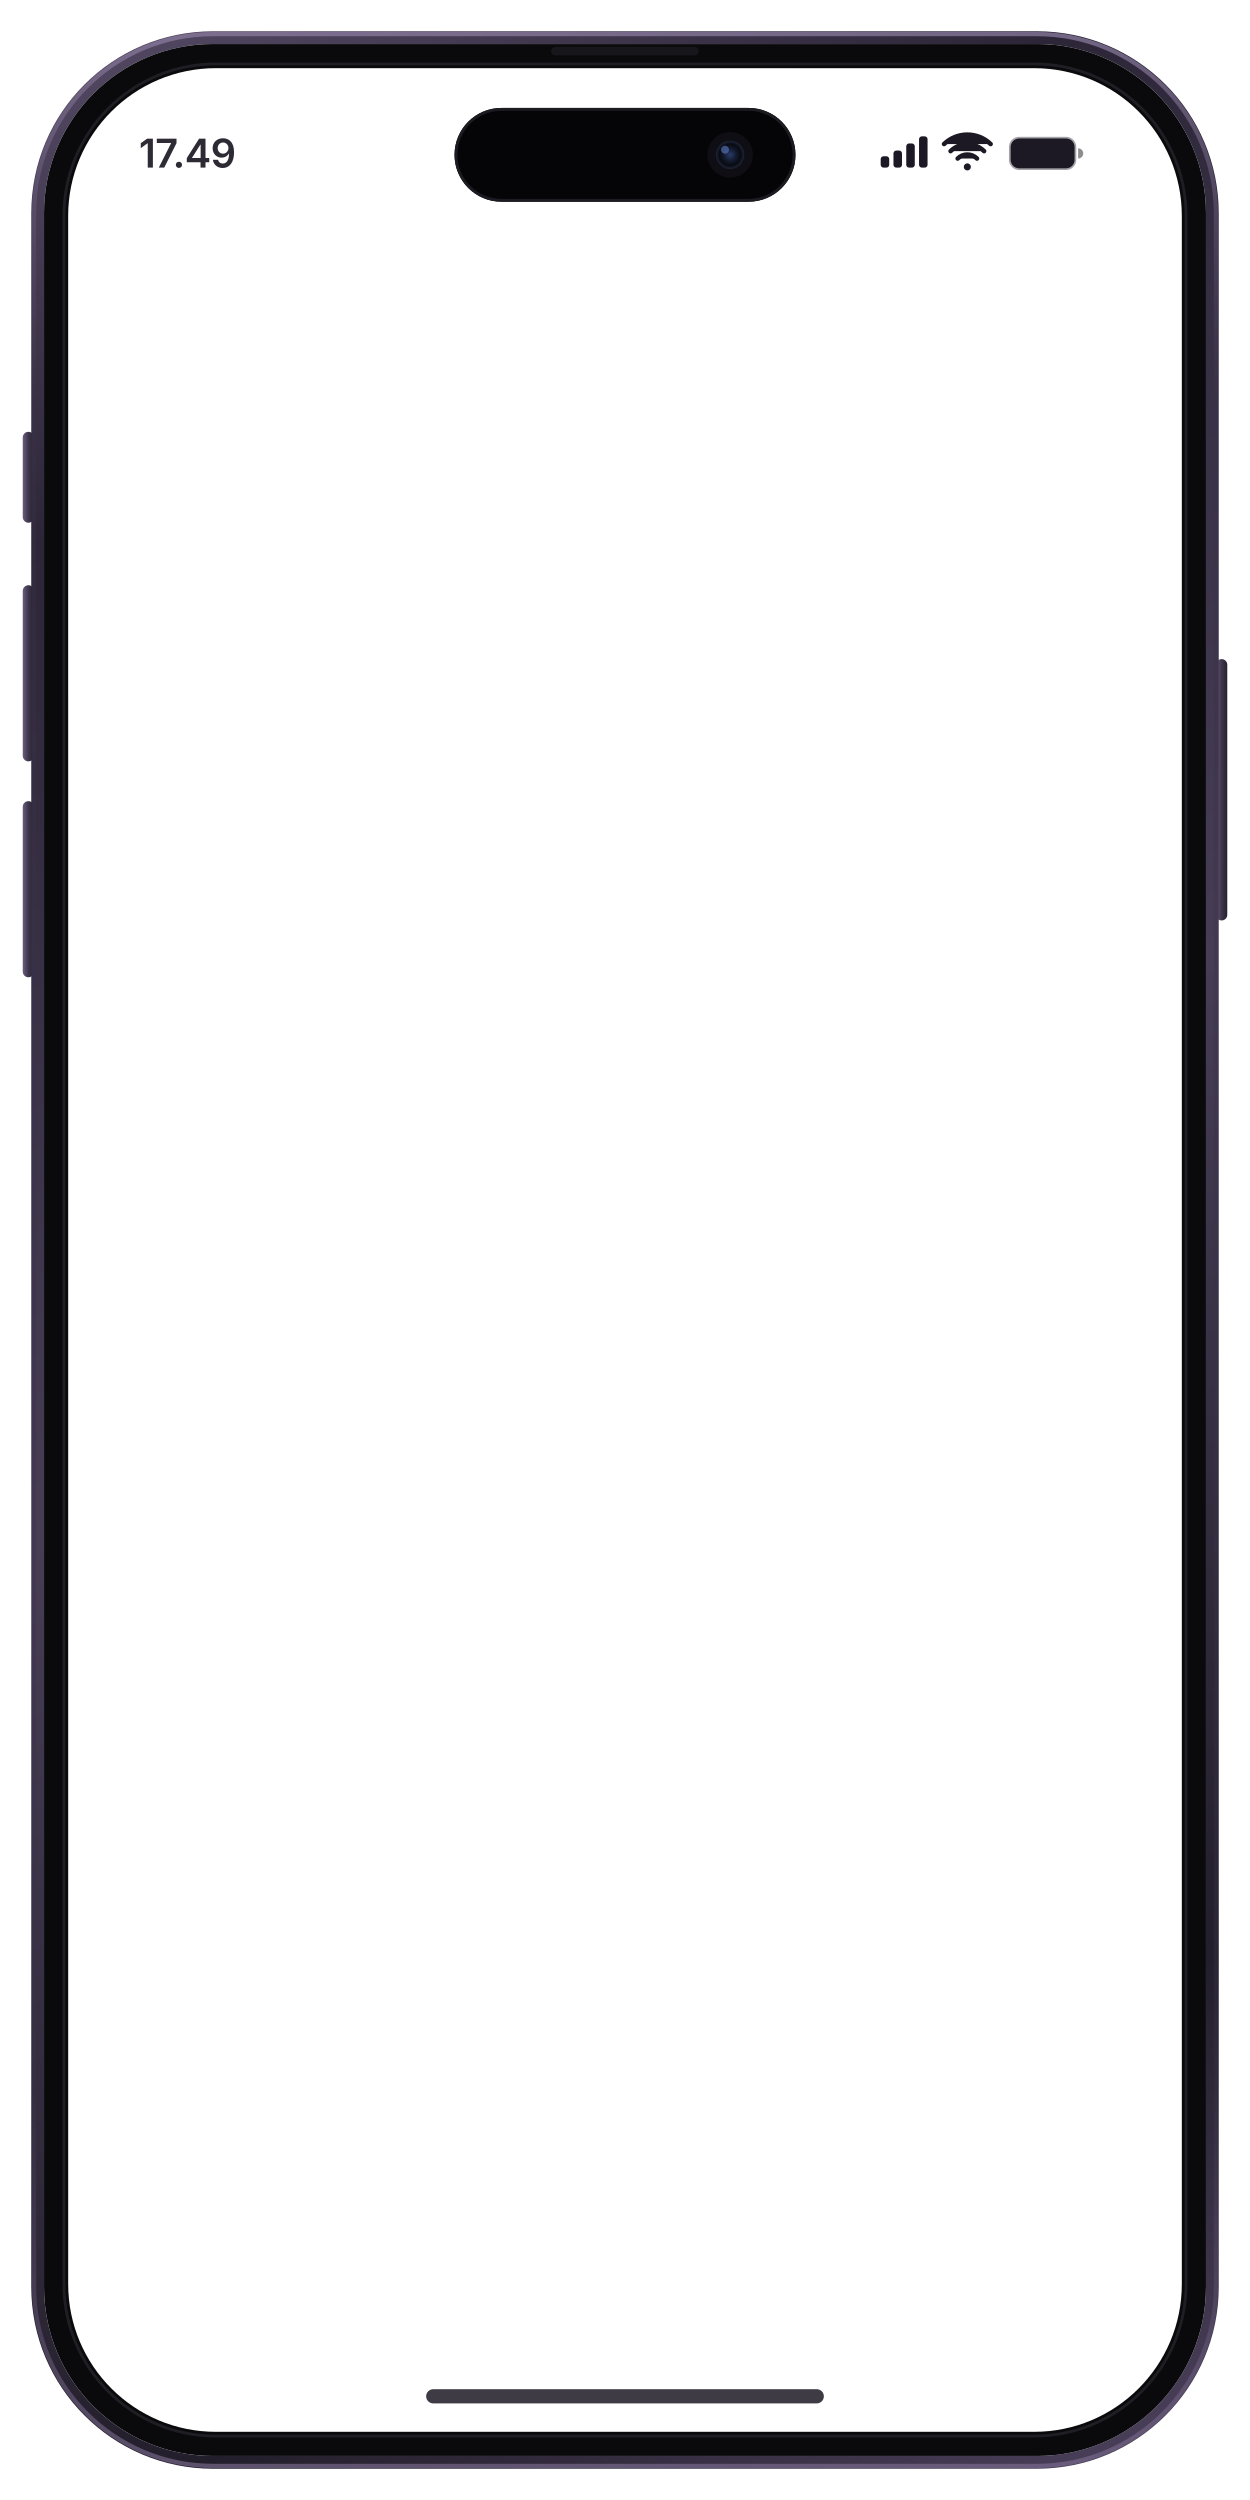
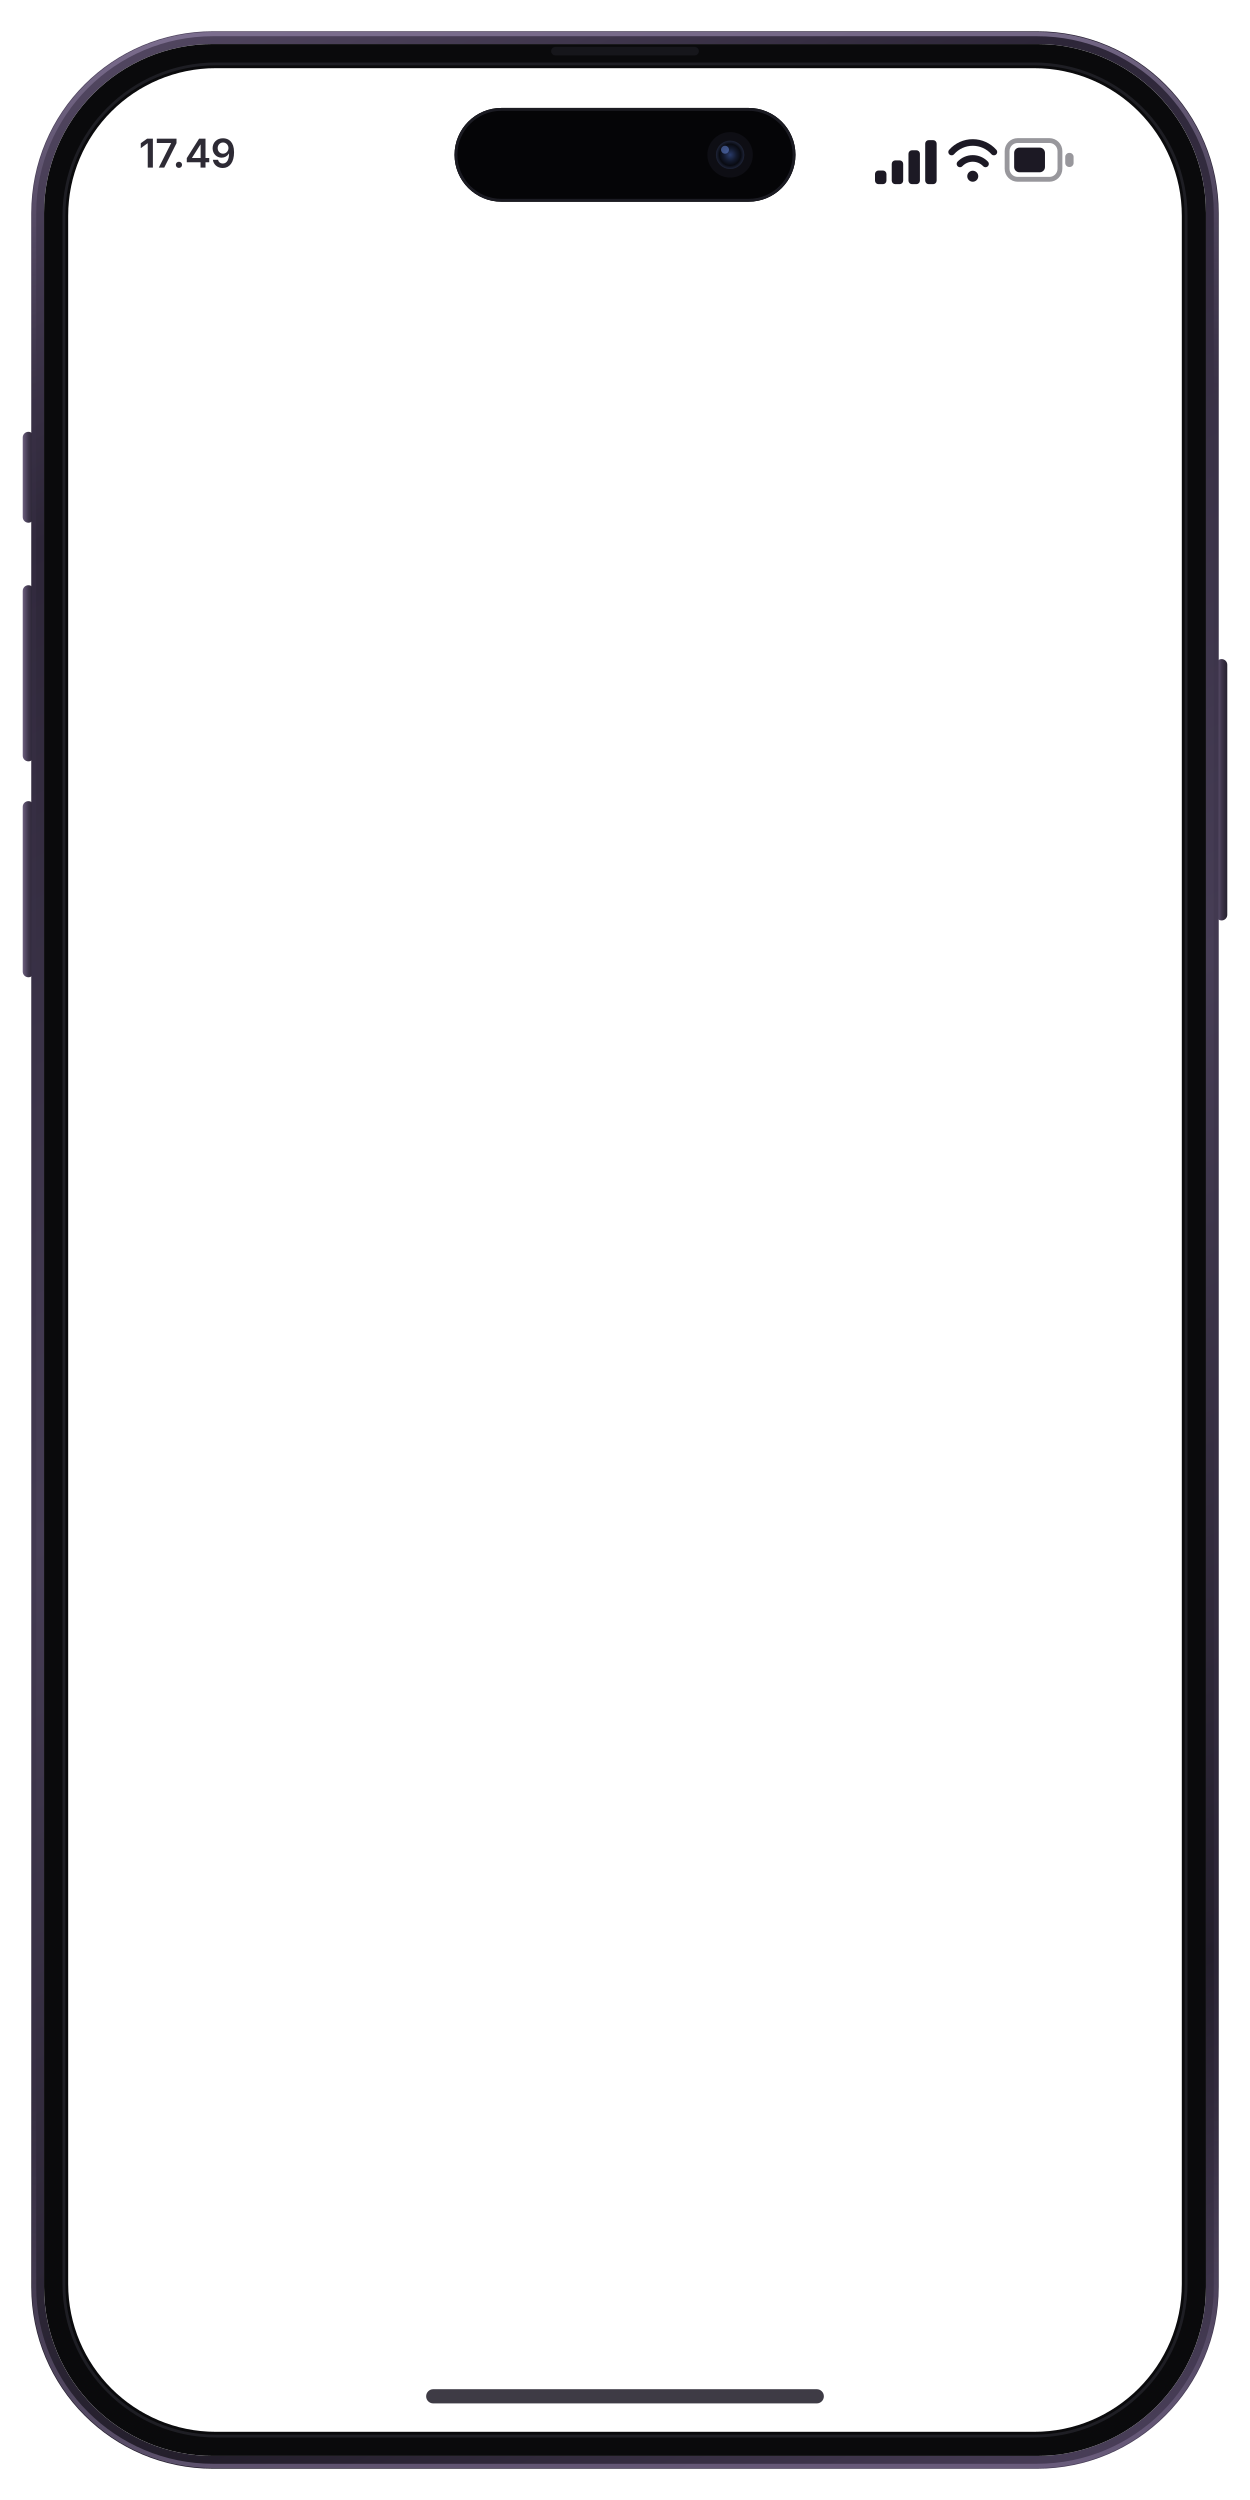
<svg xmlns="http://www.w3.org/2000/svg" viewBox="0 0 440 880" width="440" height="880" fill="none">
  <defs>
    <linearGradient id="frame-metallic" x1="0" y1="0" x2="440" y2="880" gradientUnits="userSpaceOnUse">
      <stop offset="0%" stop-color="#5A4E6A" />
      <stop offset="18%" stop-color="#2D2638" />
      <stop offset="50%" stop-color="#473E56" />
      <stop offset="82%" stop-color="#231E2B" />
      <stop offset="100%" stop-color="#524663" />
    </linearGradient>
    <linearGradient id="rim-highlight" x1="220" y1="12" x2="220" y2="868" gradientUnits="userSpaceOnUse">
      <stop offset="0%" stop-color="#8A7B9E" stop-opacity="0.75" />
      <stop offset="15%" stop-color="#3A3247" stop-opacity="0.35" />
      <stop offset="85%" stop-color="#3A3247" stop-opacity="0.35" />
      <stop offset="100%" stop-color="#7B6C8F" stop-opacity="0.65" />
    </linearGradient>
    <linearGradient id="button-metal" x1="0" y1="0" x2="1" y2="0">
      <stop offset="0%" stop-color="#6B5E7D" />
      <stop offset="50%" stop-color="#3E354B" />
      <stop offset="100%" stop-color="#25202E" />
    </linearGradient>
    <radialGradient id="camera-lens" cx="50%" cy="50%" r="50%">
      <stop offset="0%" stop-color="#293B6B" />
      <stop offset="45%" stop-color="#131A2E" />
      <stop offset="75%" stop-color="#090B12" />
      <stop offset="100%" stop-color="#1E2438" />
    </radialGradient>
    <linearGradient id="placeholder-bg" x1="22" y1="22" x2="418" y2="858" gradientUnits="userSpaceOnUse">
      <stop offset="0%" stop-color="#F7F5FA" />
      <stop offset="100%" stop-color="#EAE5F2" />
    </linearGradient>
    <linearGradient id="glass-glare" x1="22" y1="22" x2="350" y2="520" gradientUnits="userSpaceOnUse">
      <stop offset="0%" stop-color="#FFFFFF" stop-opacity="0.09" />
      <stop offset="45%" stop-color="#FFFFFF" stop-opacity="0.02" />
      <stop offset="100%" stop-color="#FFFFFF" stop-opacity="0" />
    </linearGradient>
    <clipPath id="screen-clip">
      <rect x="24" y="24" width="392" height="832" rx="52" ry="52" />
    </clipPath>
  </defs>
  <g id="side-buttons">
    <rect x="8" y="152" width="4" height="32" rx="2" fill="url(#button-metal)" />
    <rect x="8" y="206" width="4" height="62" rx="2" fill="url(#button-metal)" />
    <rect x="8" y="282" width="4" height="62" rx="2" fill="url(#button-metal)" />
    <rect x="428" y="232" width="4" height="92" rx="2" fill="url(#button-metal)" />
  </g>
  <g id="outer-frame">
    <path d="M 75 11 H 365 A 64 64 0 0 1 429 75 V 805 A 64 64 0 0 1 365 869 H 75 A 64 64 0 0 1 11 805 V 75 A 64 64 0 0 1 75 11 Z M 75.0 15.5 H 365.0 A 59.5 59.5 0 0 1 424.5 75.0 V 805.0 A 59.5 59.5 0 0 1 365.0 864.5 H 75.0 A 59.5 59.5 0 0 1 15.5 805.0 V 75.0 A 59.5 59.5 0 0 1 75.0 15.5 Z" fill="url(#frame-metallic)" fill-rule="evenodd" />
    <rect x="12" y="12" width="416" height="856" rx="63" ry="63" stroke="url(#rim-highlight)" stroke-width="1.5" />
    <path d="M 75.0 15.5 H 365.0 A 59.5 59.5 0 0 1 424.5 75.0 V 805.0 A 59.5 59.5 0 0 1 365.0 864.5 H 75.0 A 59.5 59.5 0 0 1 15.5 805.0 V 75.0 A 59.5 59.5 0 0 1 75.0 15.5 Z M 76 24 H 364 A 52 52 0 0 1 416 76 V 804 A 52 52 0 0 1 364 856 H 76 A 52 52 0 0 1 24 804 V 76 A 52 52 0 0 1 76 24 Z" fill="#0A0A0C" fill-rule="evenodd" />
    <rect x="22.5" y="22.5" width="395" height="835" rx="53.5" ry="53.5" stroke="#1E1E24" stroke-width="1" />
  </g>
  <g id="screen-area" clip-path="url(#screen-clip)">
    <g id="status-bar" fill="#1C1924">
      <text x="66" y="59" text-anchor="middle" font-family="system-ui, -apple-system, 'SF Pro Text', sans-serif" font-size="14" font-weight="600" letter-spacing="-0.2">17.49</text>
-       <g id="icon-signal" transform="translate(310, 48)">
-         <rect x="0" y="7" width="3" height="4" rx="1" />
-         <rect x="4.5" y="5" width="3" height="6" rx="1" />
-         <rect x="9" y="2.5" width="3" height="8.5" rx="1" />
-         <rect x="13.5" y="0" width="3" height="11" rx="1" />
-       </g>
-       <g id="icon-wifi" transform="translate(332, 48)">
-         <path d="M8.5 9.5a1.25 1.25 0 1 1 0 2.5 1.25 1.25 0 0 1 0-2.5z" />
-         <path d="M5.1 7.8a4.8 4.8 0 0 1 6.8 0" stroke="#1C1924" stroke-width="1.6" stroke-linecap="round" />
-         <path d="M2.6 5.2a8.4 8.4 0 0 1 11.8 0" stroke="#1C1924" stroke-width="1.6" stroke-linecap="round" />
-         <path d="M0.3 2.7a11.8 11.8 0 0 1 16.4 0" stroke="#1C1924" stroke-width="1.6" stroke-linecap="round" />
-       </g>
-       <g id="icon-battery" transform="translate(355, 48)">
-         <rect x="0.75" y="0.75" width="22.5" height="10.5" rx="3" stroke="#1C1924" stroke-opacity="0.4" stroke-width="1.2" />
-         <rect x="2.5" y="2.5" width="17" height="7" rx="1.5" />
-         <path d="M24.5 4.2v3.6a1.4 1.4 0 0 0 0-3.6z" opacity="0.5" />
+       <g id="status-icons" transform="translate(308,47) scale(1.55)">
+         <g fill="#1C1924">
+           <rect x="0" y="8.4" width="2.6" height="3.1" rx=".8" />
+           <rect x="3.8" y="6.1" width="2.6" height="5.4" rx=".8" />
+           <rect x="7.6" y="3.8" width="2.6" height="7.7" rx=".8" />
+           <rect x="11.4" y="1.5" width="2.6" height="10" rx=".8" />
+         </g>
+         <g fill="none" stroke="#1C1924" stroke-width="1.5" stroke-linecap="round">
+           <path d="M17.4 4.2 A6.4 6.4 0 0 1 27 4.2" />
+           <path d="M19.3 6.9 A4 4 0 0 1 25.1 6.9" />
+         </g>
+         <circle cx="22.2" cy="9.7" r="1.25" fill="#1C1924" />
+         <rect x="30" y="1.6" width="12" height="8.8" rx="2.4" fill="none" stroke="#1C1924" stroke-opacity=".45" stroke-width="1.1" />
+         <rect x="31.6" y="3.2" width="7" height="5.6" rx="1.2" fill="#1C1924" />
+         <rect x="43.2" y="4.4" width="1.9" height="3.2" rx=".9" fill="#1C1924" fill-opacity=".45" />
      </g>
    </g>
    <g id="home-indicator">
      <rect x="150" y="841" width="140" height="5" rx="2.5" fill="#1C1924" opacity="0.85" />
    </g>
    <path id="screen-glare" d="M24 24 H280 L110 856 H24 Z" fill="url(#glass-glare)" pointer-events="none" />
  </g>
  <g id="dynamic-island">
    <rect x="194" y="16.5" width="52" height="3" rx="1.5" fill="#16161B" />
    <rect x="160" y="38" width="120" height="33" rx="16.5" fill="#050507" />
    <rect x="160.5" y="38.5" width="119" height="32" rx="16" stroke="#1B1B22" stroke-width="1" />
    <circle cx="257" cy="54.5" r="8" fill="#0E0E14" />
    <circle cx="257" cy="54.5" r="5" fill="url(#camera-lens)" />
    <circle cx="255.2" cy="52.7" r="1.4" fill="#6384D6" opacity="0.55" />
  </g>
</svg>
